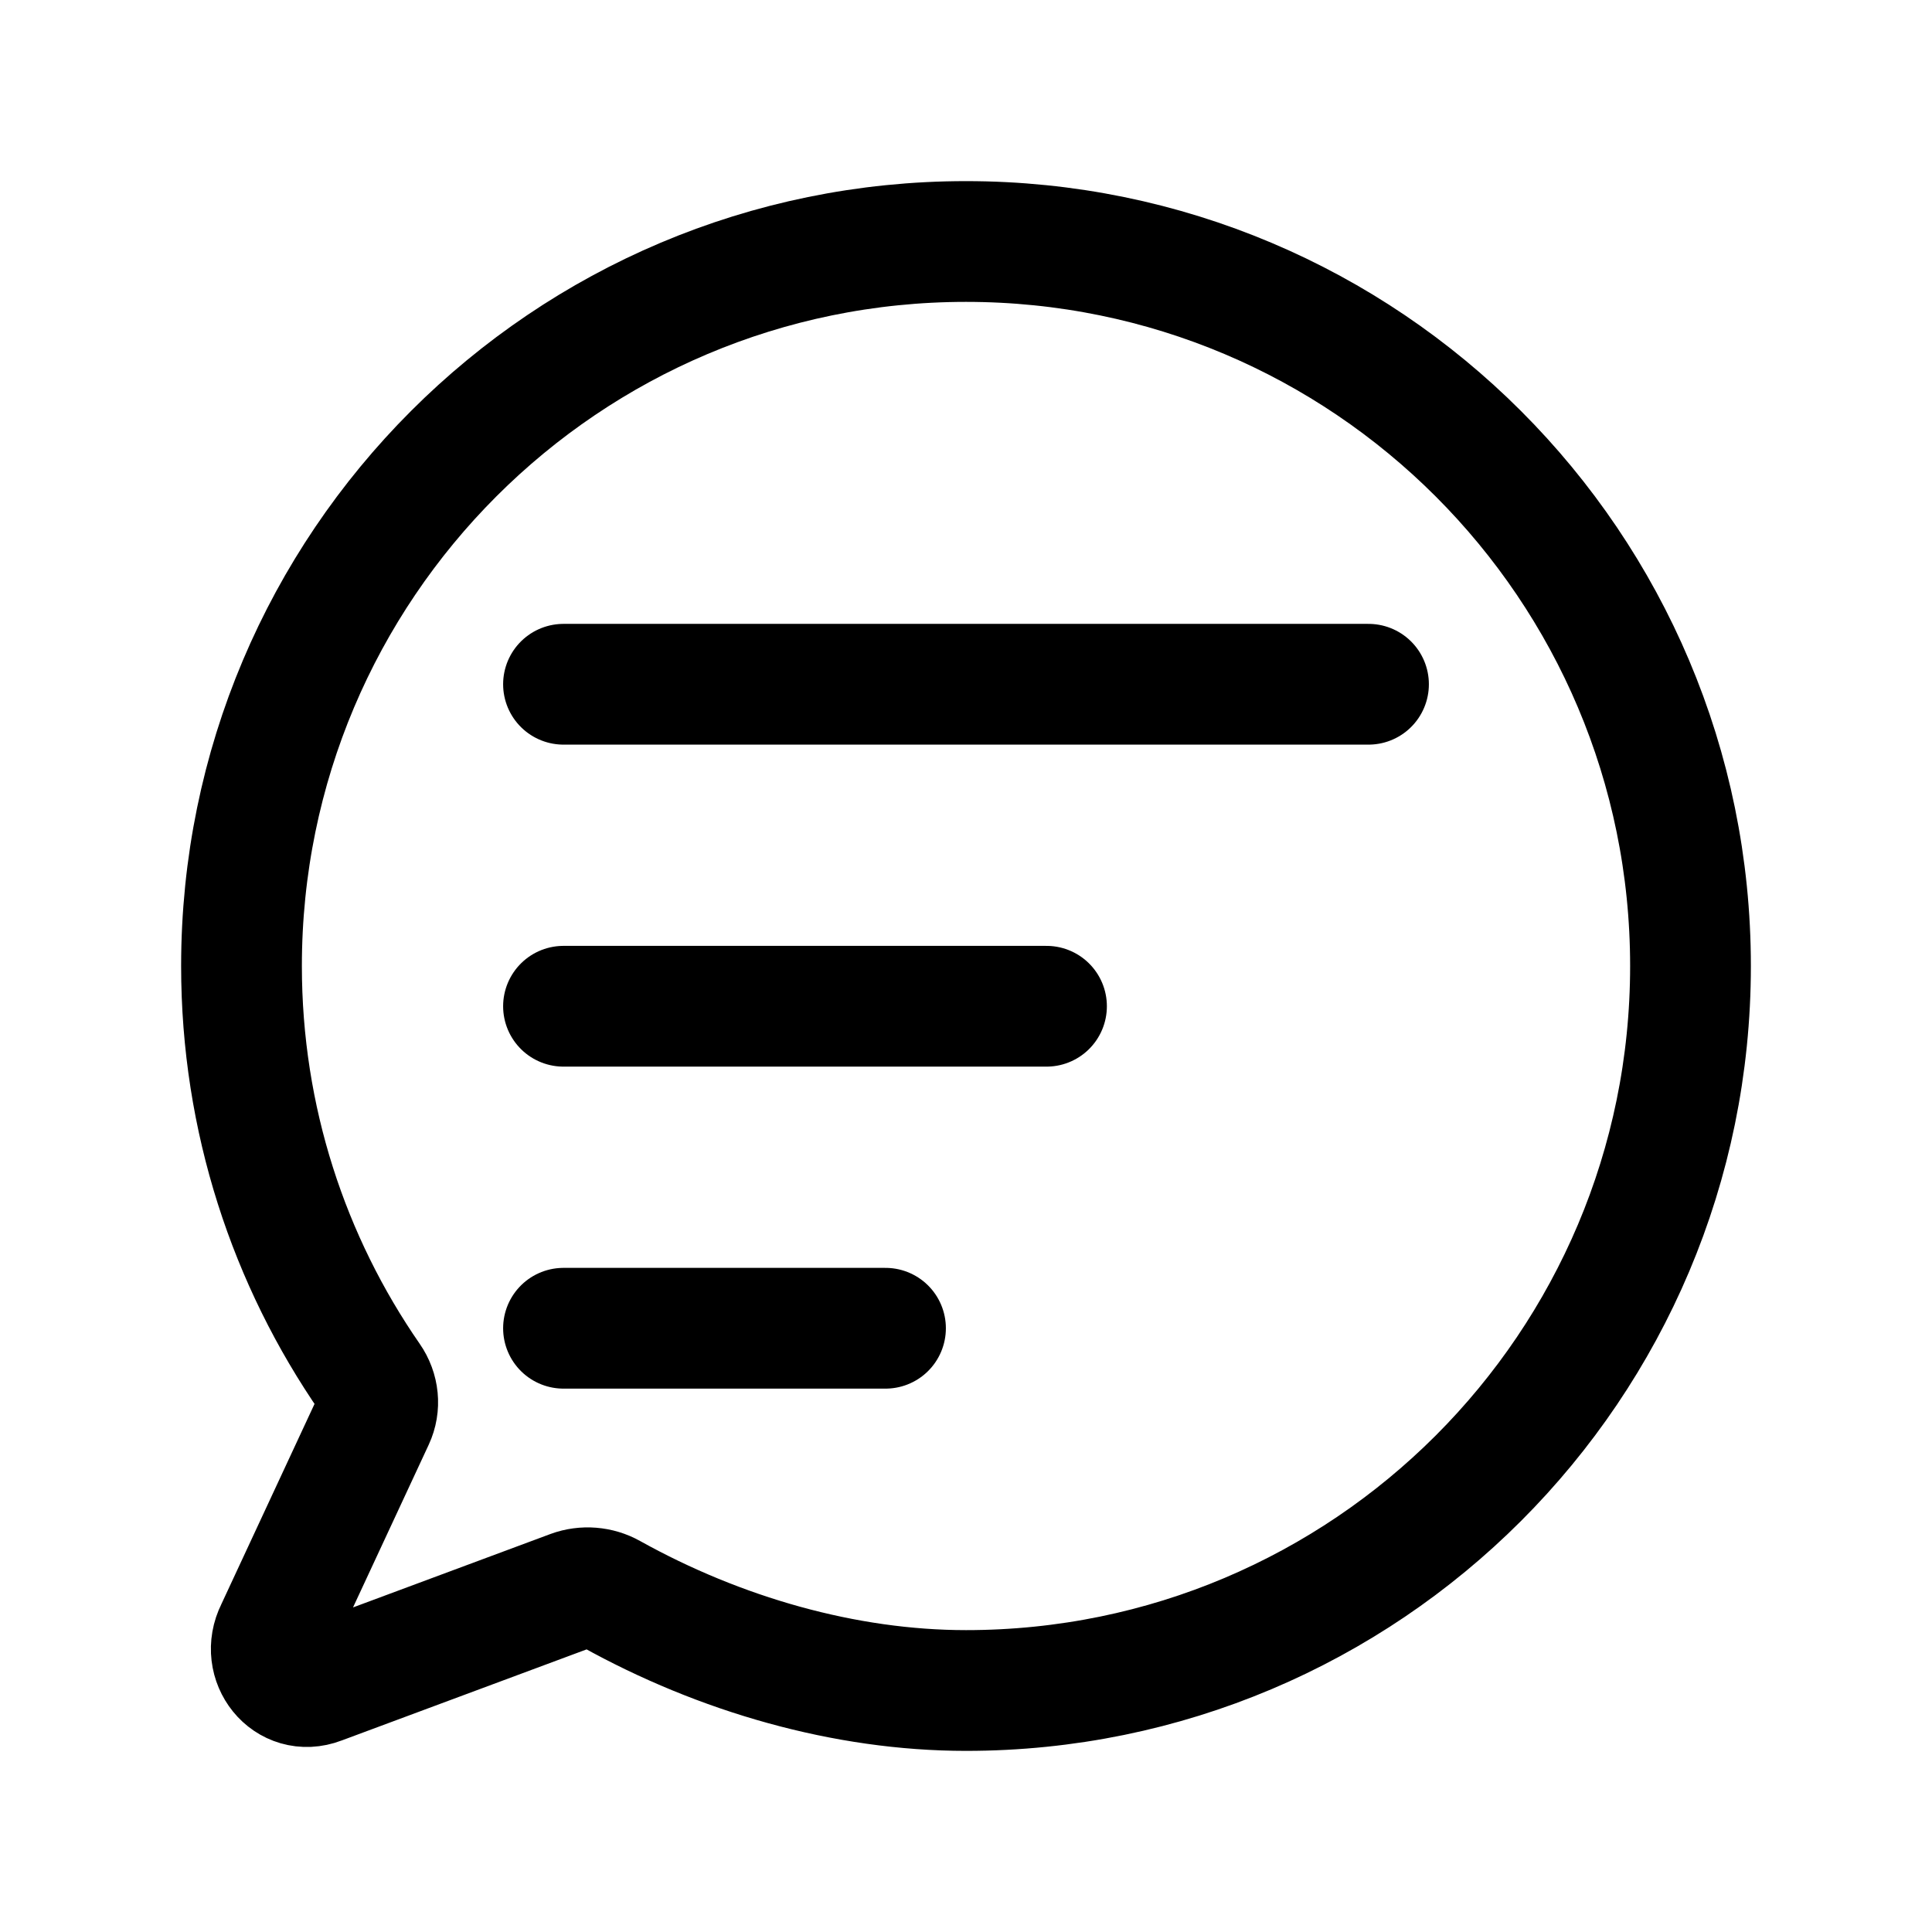
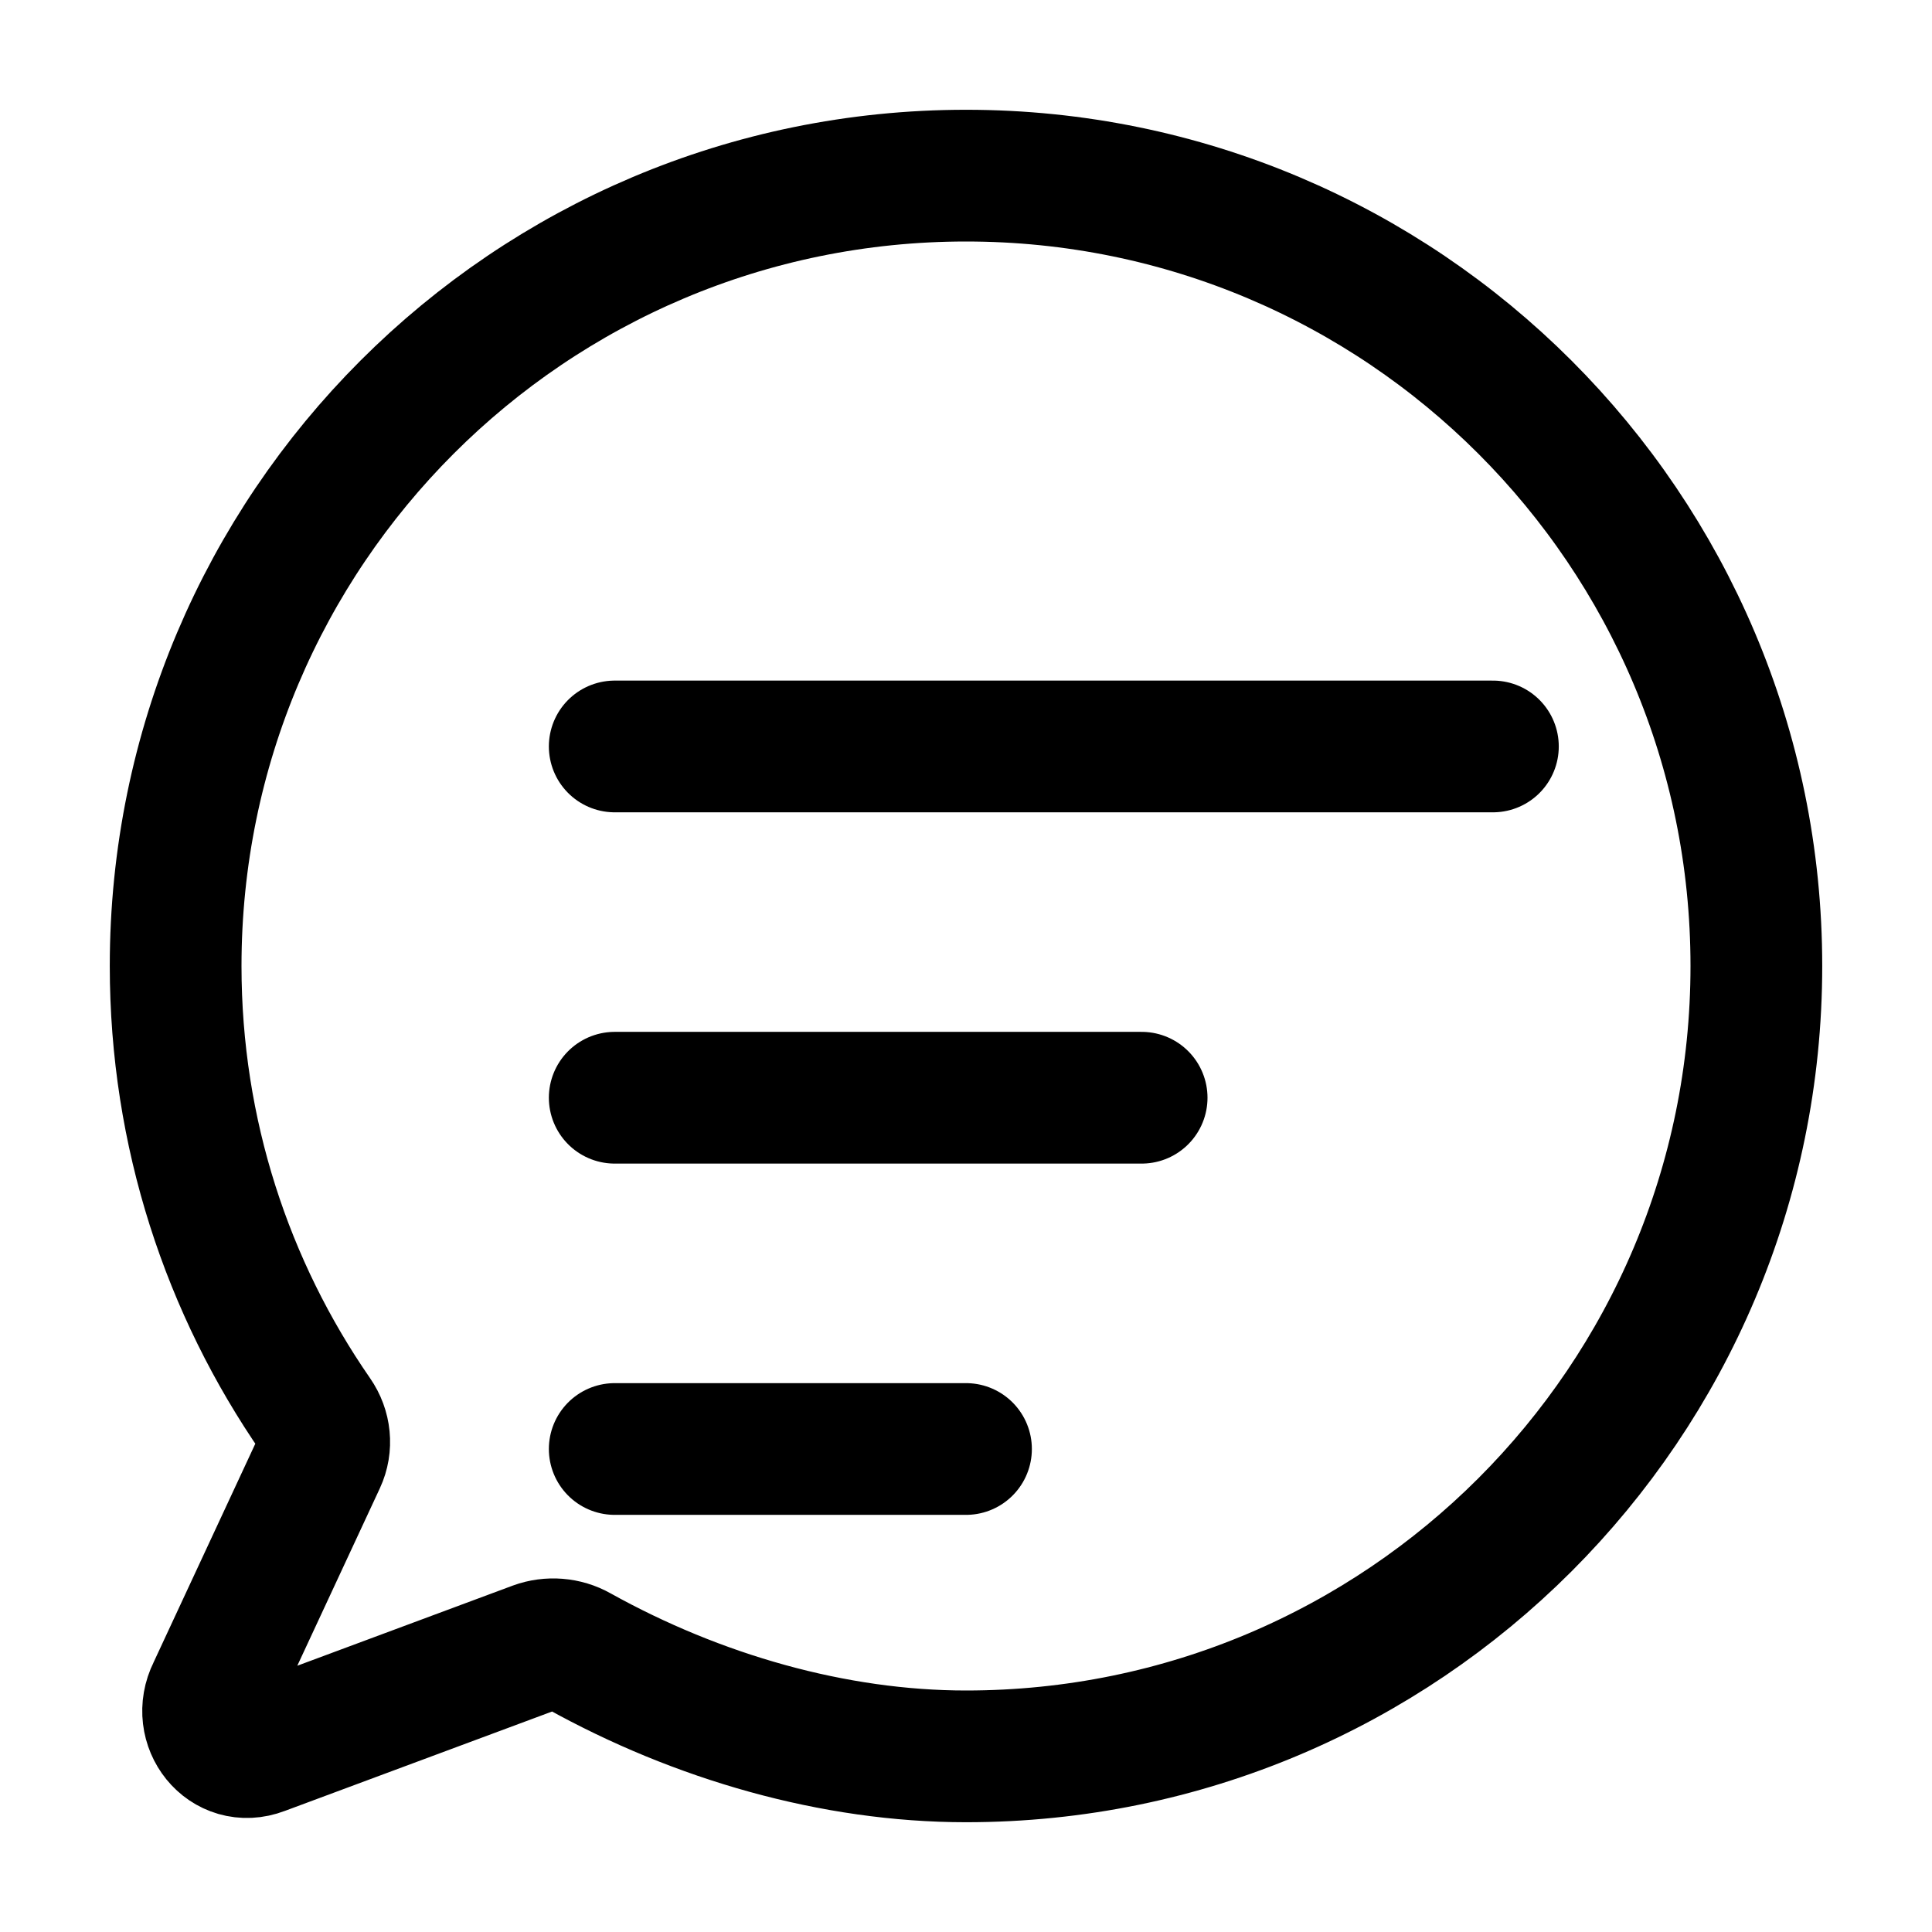
- <svg xmlns="http://www.w3.org/2000/svg" width="24" height="24" viewBox="0 0 24 24" fill="none">
-   <path d="M12 21C16.971 21 21 16.971 21 12C21 7.029 16.971 3 12 3C7.029 3 3 7.029 3 12C3 13.902 3.59 15.666 4.597 17.12C4.702 17.271 4.723 17.465 4.645 17.632L3.426 20.252C3.231 20.64 3.573 21.075 3.98 20.919L7.099 19.759C7.257 19.701 7.44 19.715 7.588 19.799C8.943 20.553 10.499 21 12 21Z" stroke="currentColor" stroke-width="1.5" stroke-linecap="round" stroke-linejoin="round" />
+ <svg xmlns="http://www.w3.org/2000/svg" width="24" height="24" viewBox="0 0 22 22" fill="none">
+   <path d="M11 20C15.971 20 20 15.971 20 11C20 6.029 15.971 2 11 2C6.029 2 2 6.029 2 11C2 12.902 2.59 14.666 3.597 16.12C3.702 16.271 3.723 16.465 3.645 16.632L2.426 19.252C2.231 19.64 2.573 20.075 2.98 19.919L6.099 18.759C6.257 18.701 6.44 18.715 6.588 18.799C7.943 19.553 9.499 20 11 20Z" stroke="currentColor" stroke-width="1.5" stroke-linecap="round" stroke-linejoin="round" />
  <path d="M7 8.5H17" stroke="currentColor" stroke-width="1.5" stroke-linecap="round" stroke-linejoin="round" />
  <path d="M7 12.5H13" stroke="currentColor" stroke-width="1.5" stroke-linecap="round" stroke-linejoin="round" />
  <path d="M7 16.5H11" stroke="currentColor" stroke-width="1.5" stroke-linecap="round" stroke-linejoin="round" />
</svg>
